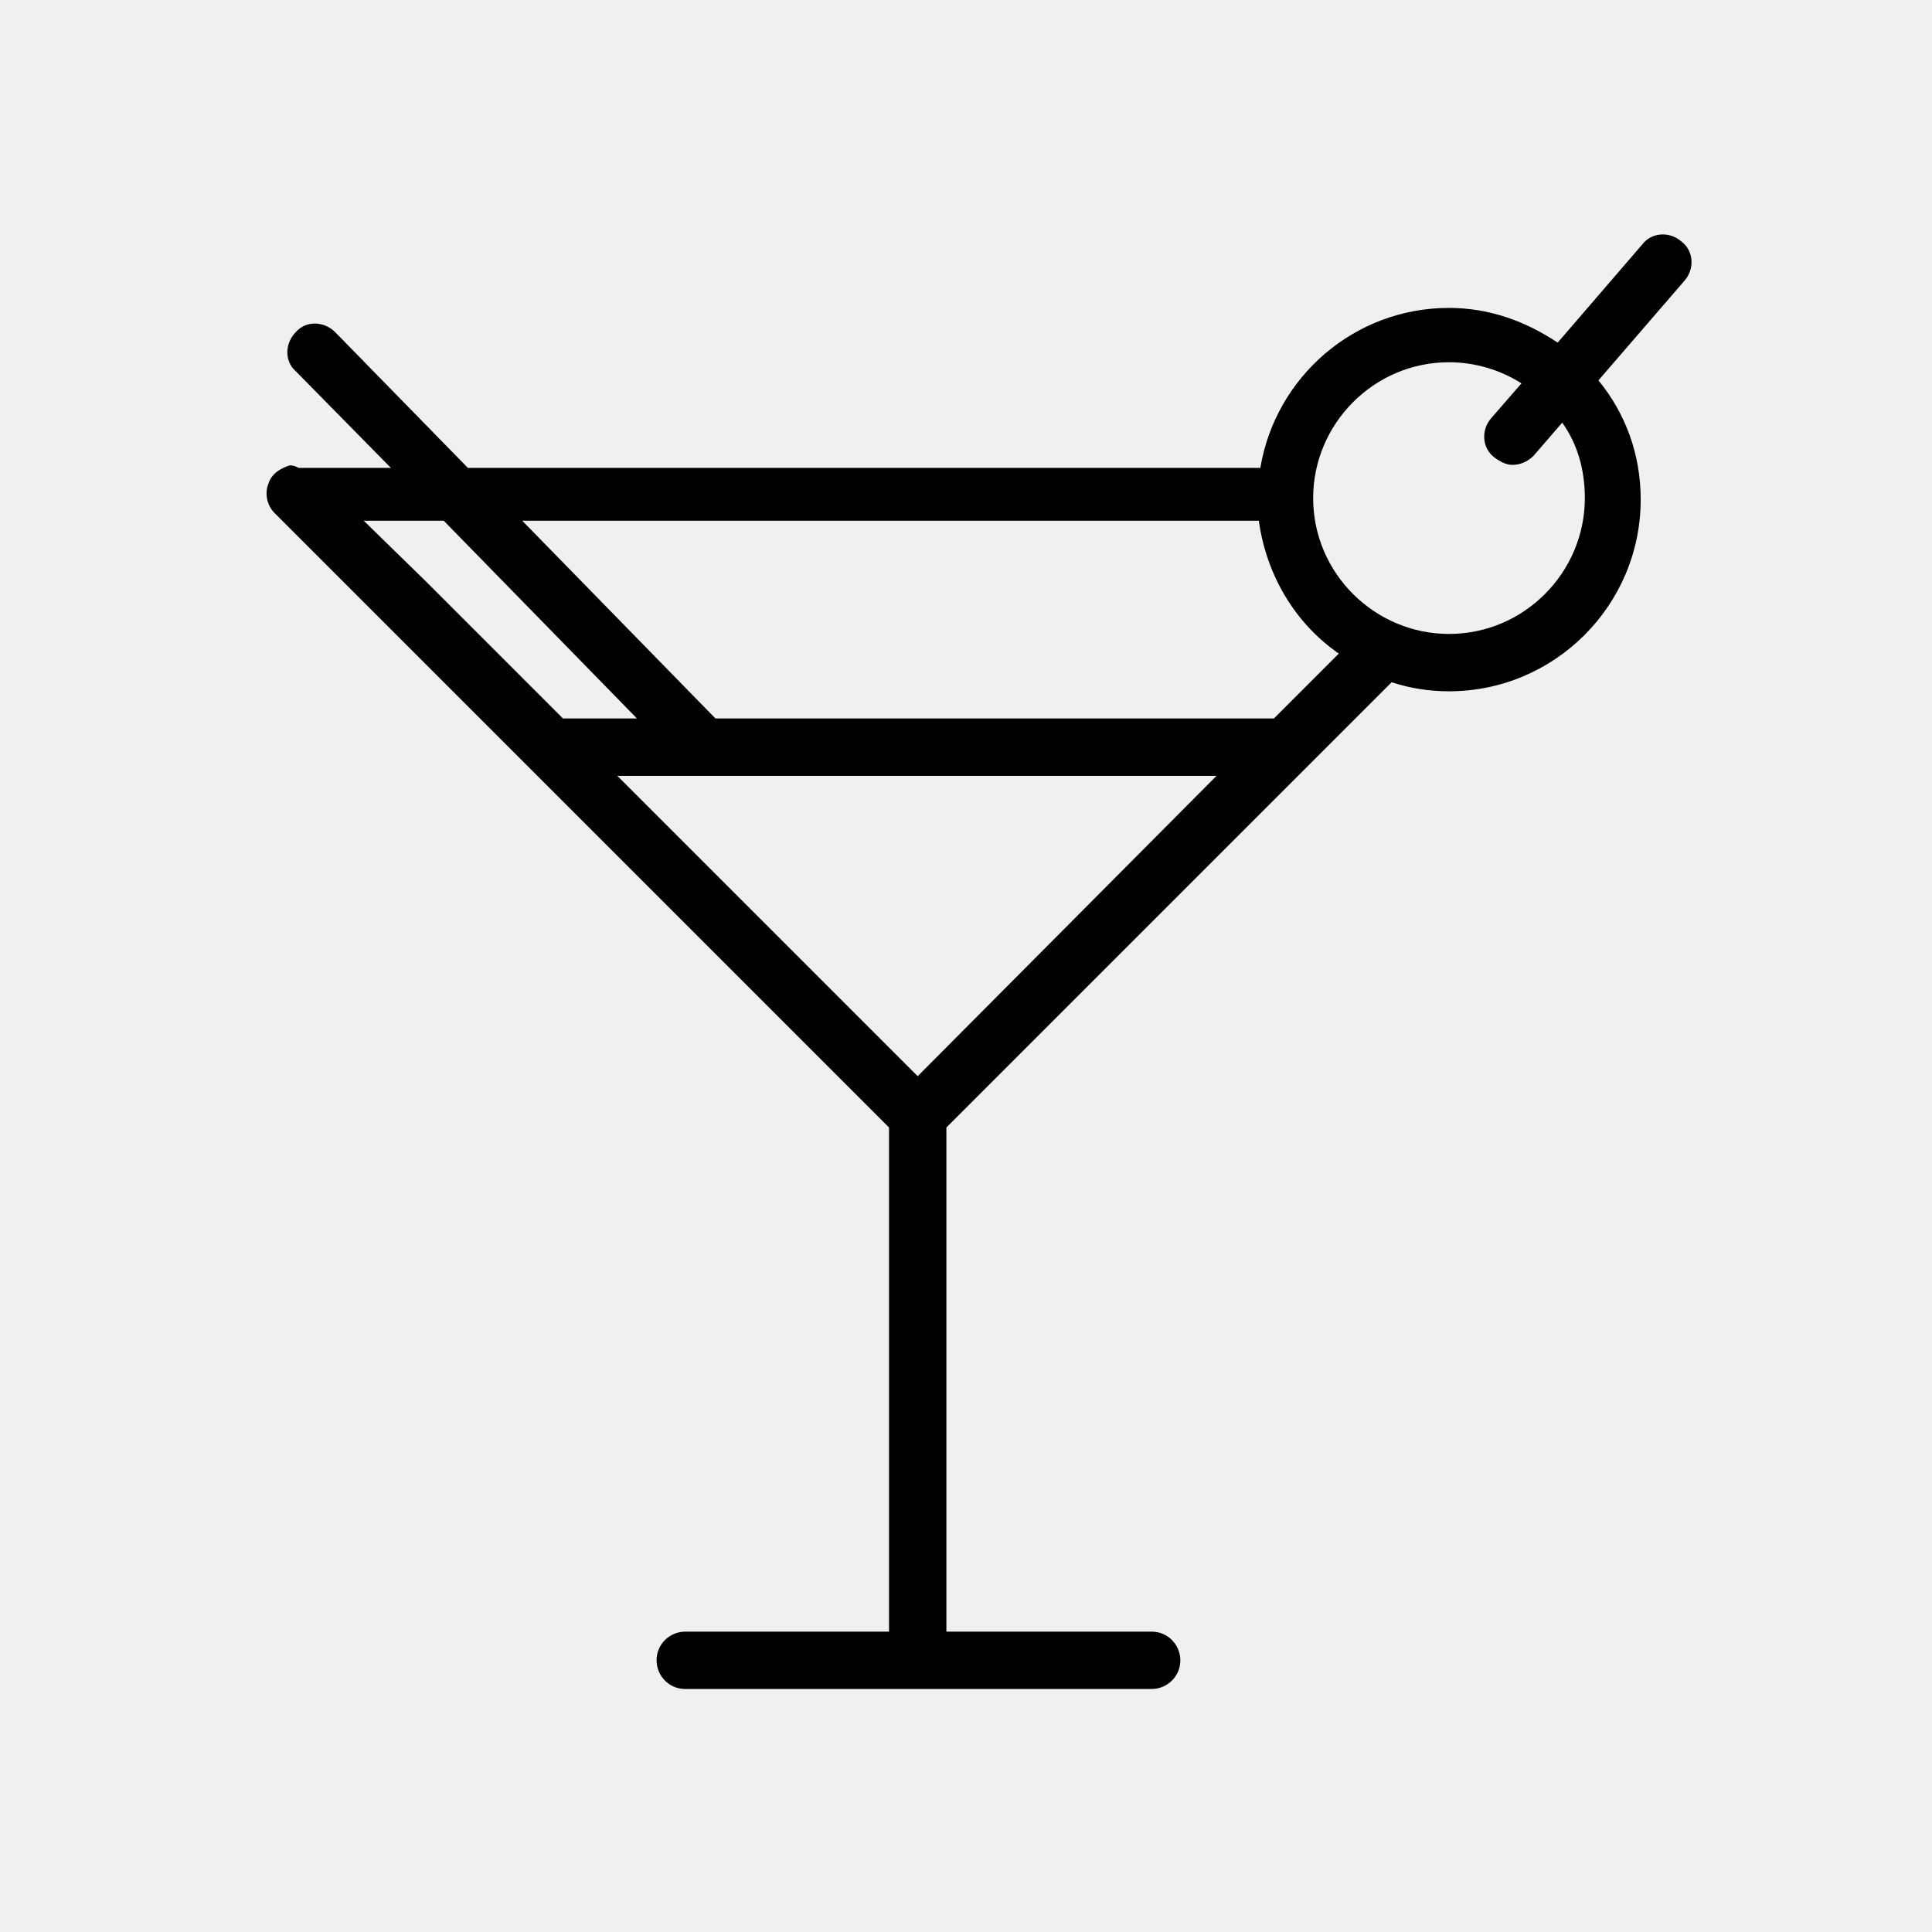
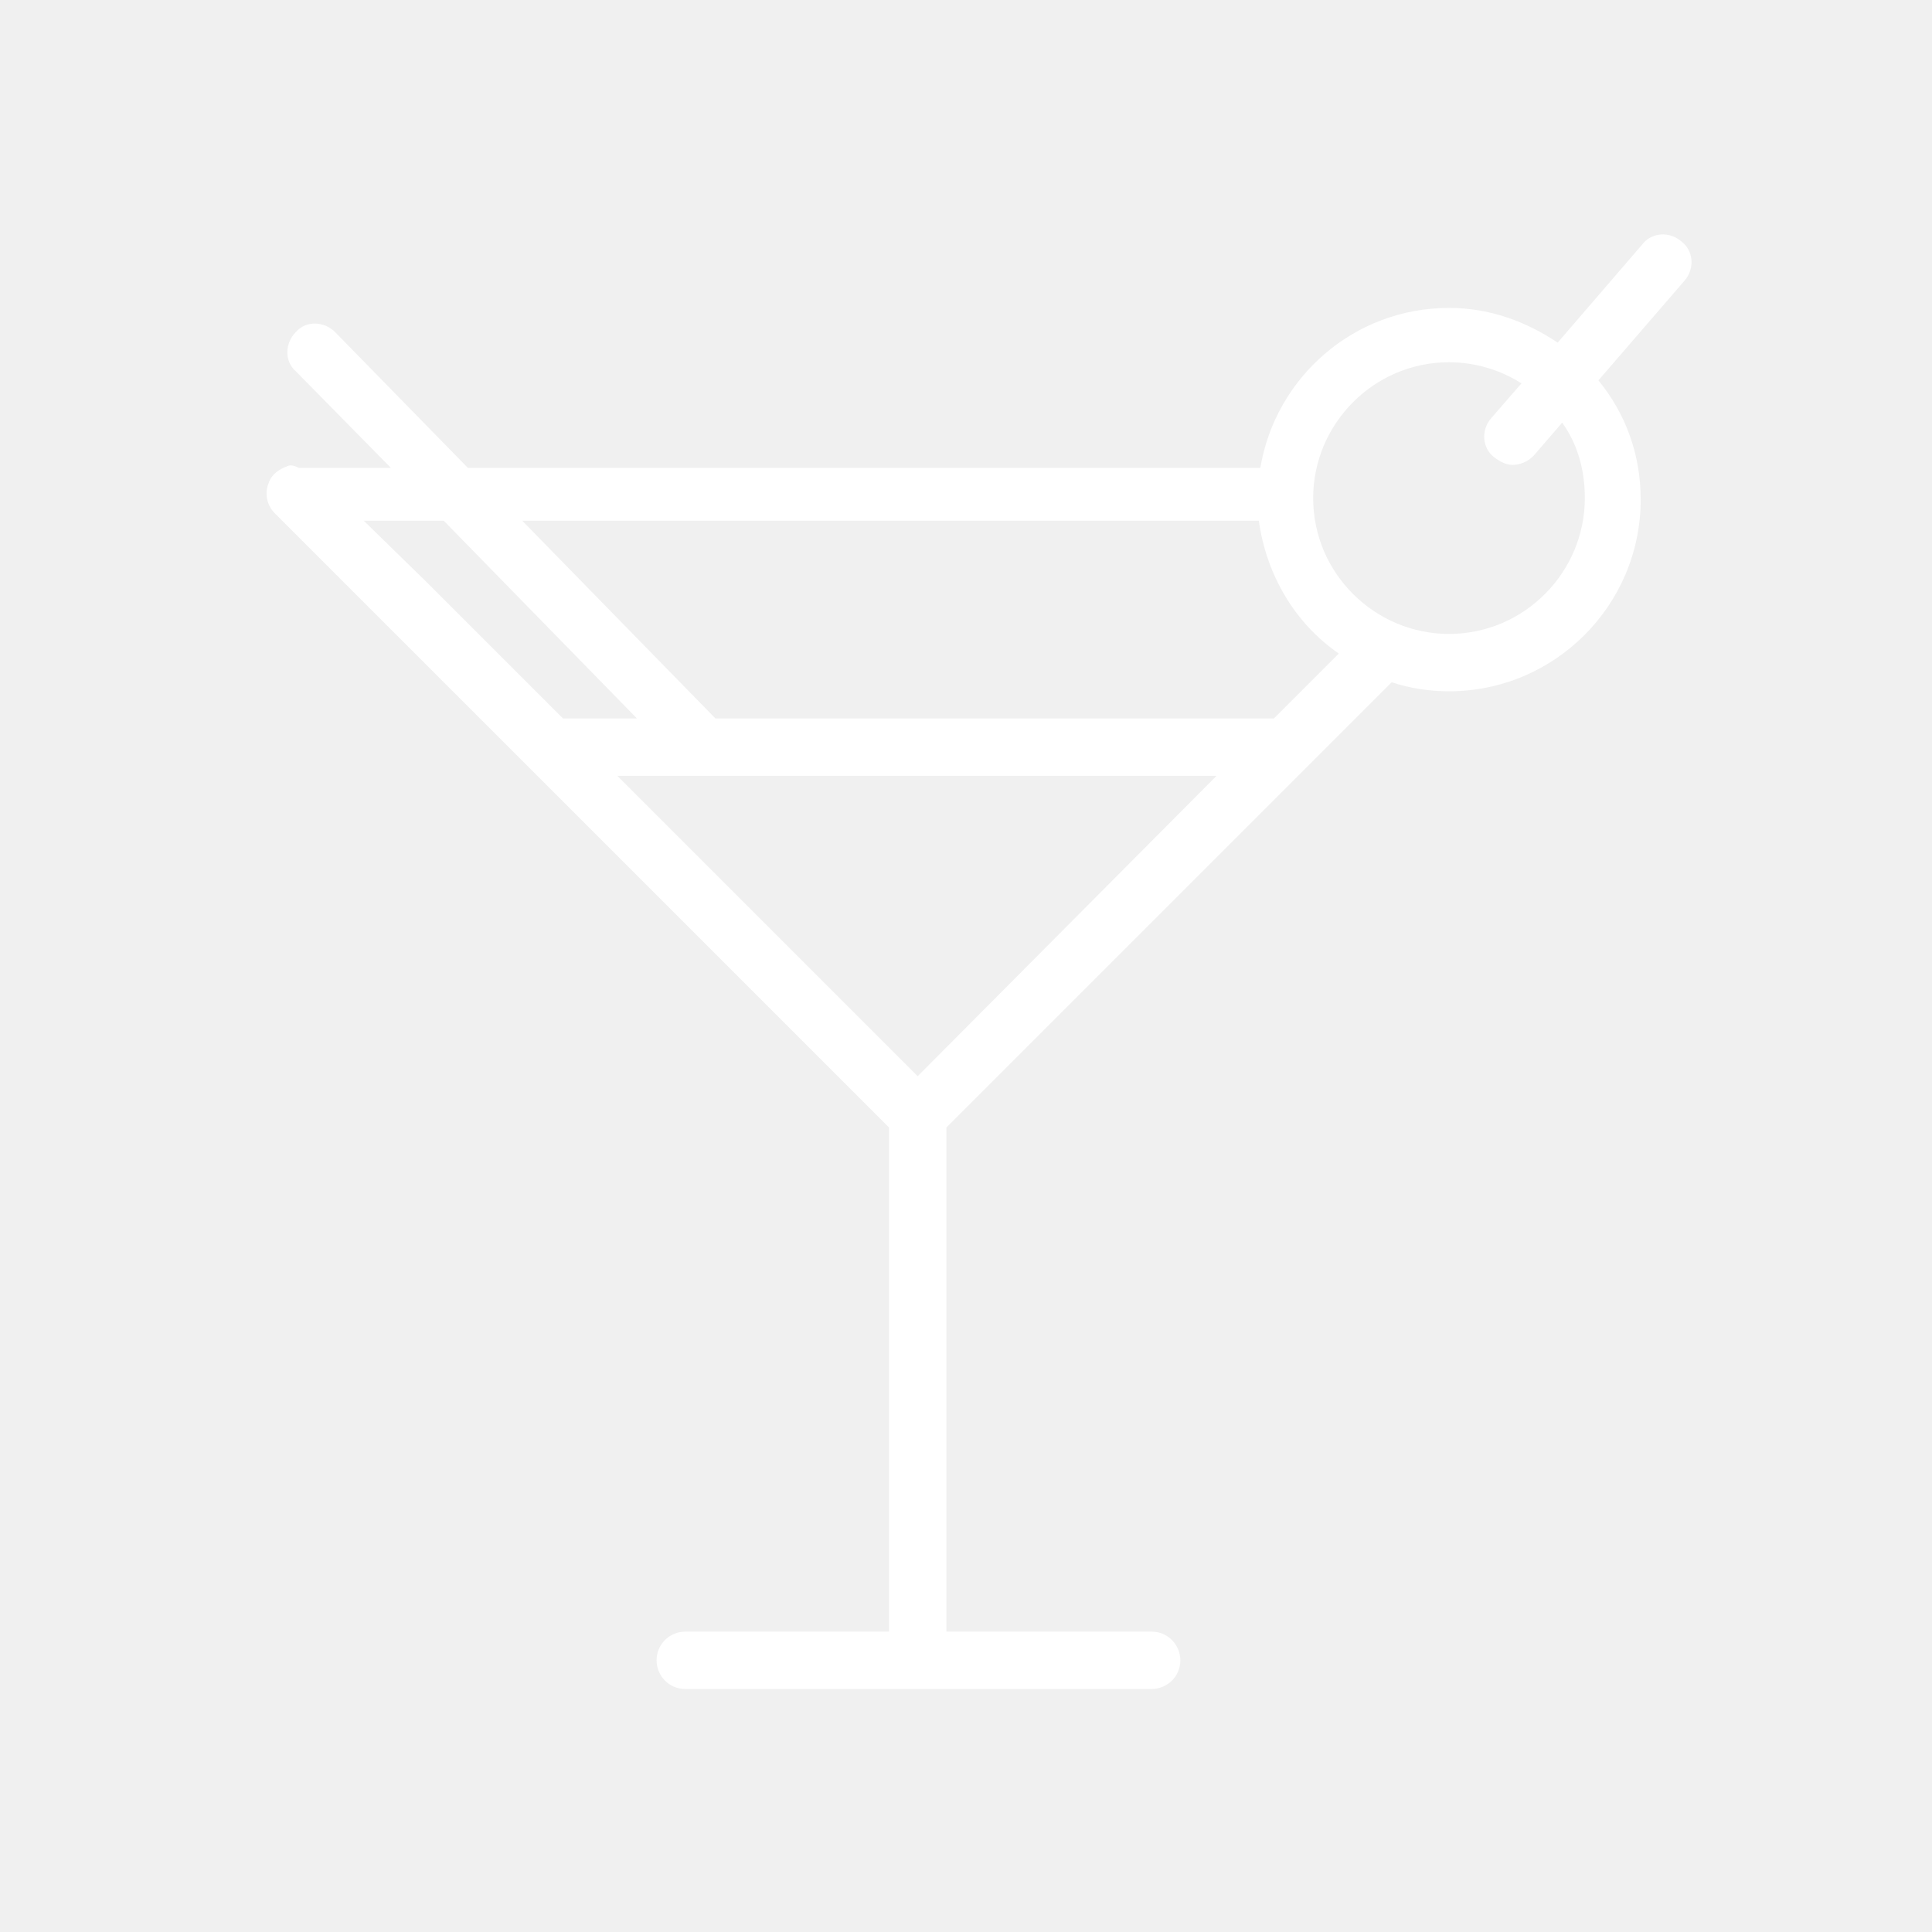
- <svg xmlns="http://www.w3.org/2000/svg" fill="#000000" width="800px" height="800px" viewBox="0 0 128 128" id="Layer_1" version="1.1" xml:space="preserve">
+ <svg xmlns="http://www.w3.org/2000/svg" fill="#ffffff" width="150px" viewBox="0 0 128 128" id="Layer_1" version="1.1" xml:space="preserve">
  <g>
    <path d="M19,30.9c-0.5,0.2-1,0.5-1.2,1.1c-0.3,0.7-0.1,1.5,0.4,2l7.4,7.4l33.3,33.3v33.4H45.4c-1,0-1.9,0.8-1.9,1.9   c0,1,0.8,1.9,1.9,1.9h30.9c1,0,1.9-0.8,1.9-1.9c0-1-0.8-1.9-1.9-1.9H62.7V74.7l23.8-23.8l5.7-5.7c1.2,0.4,2.5,0.6,3.8,0.6   c7,0,12.7-5.7,12.7-12.7c0-3-1-5.7-2.8-7.9l5.7-6.6c0.7-0.8,0.6-2-0.2-2.6c-0.8-0.7-2-0.6-2.6,0.2l-5.6,6.5   c-2.1-1.4-4.5-2.3-7.2-2.3c-6.3,0-11.5,4.6-12.5,10.6H31l-8.8-9c-0.7-0.7-1.9-0.8-2.6,0c-0.7,0.7-0.8,1.9,0,2.6l6.3,6.4h-6.1   C19.4,30.8,19.2,30.8,19,30.9z M99,30.3c0.4,0.3,0.8,0.5,1.2,0.5c0.5,0,1-0.2,1.4-0.6l1.9-2.2c1,1.4,1.5,3.1,1.5,5c0,4.9-4,9-9,9   c-4.9,0-9-4-9-9c0-4.9,4-9,9-9c1.7,0,3.4,0.5,4.8,1.4l-2,2.3C98.1,28.5,98.2,29.7,99,30.3z M60.8,71.3L40.9,51.4h39.7L60.8,71.3z    M84.4,47.6H47.4L34.6,34.5h48.8c0.5,3.6,2.4,6.8,5.3,8.8L84.4,47.6z M24.1,34.5h5.3l12.8,13.1h-4.9l-9-9L24.1,34.5z" />
  </g>
</svg>
